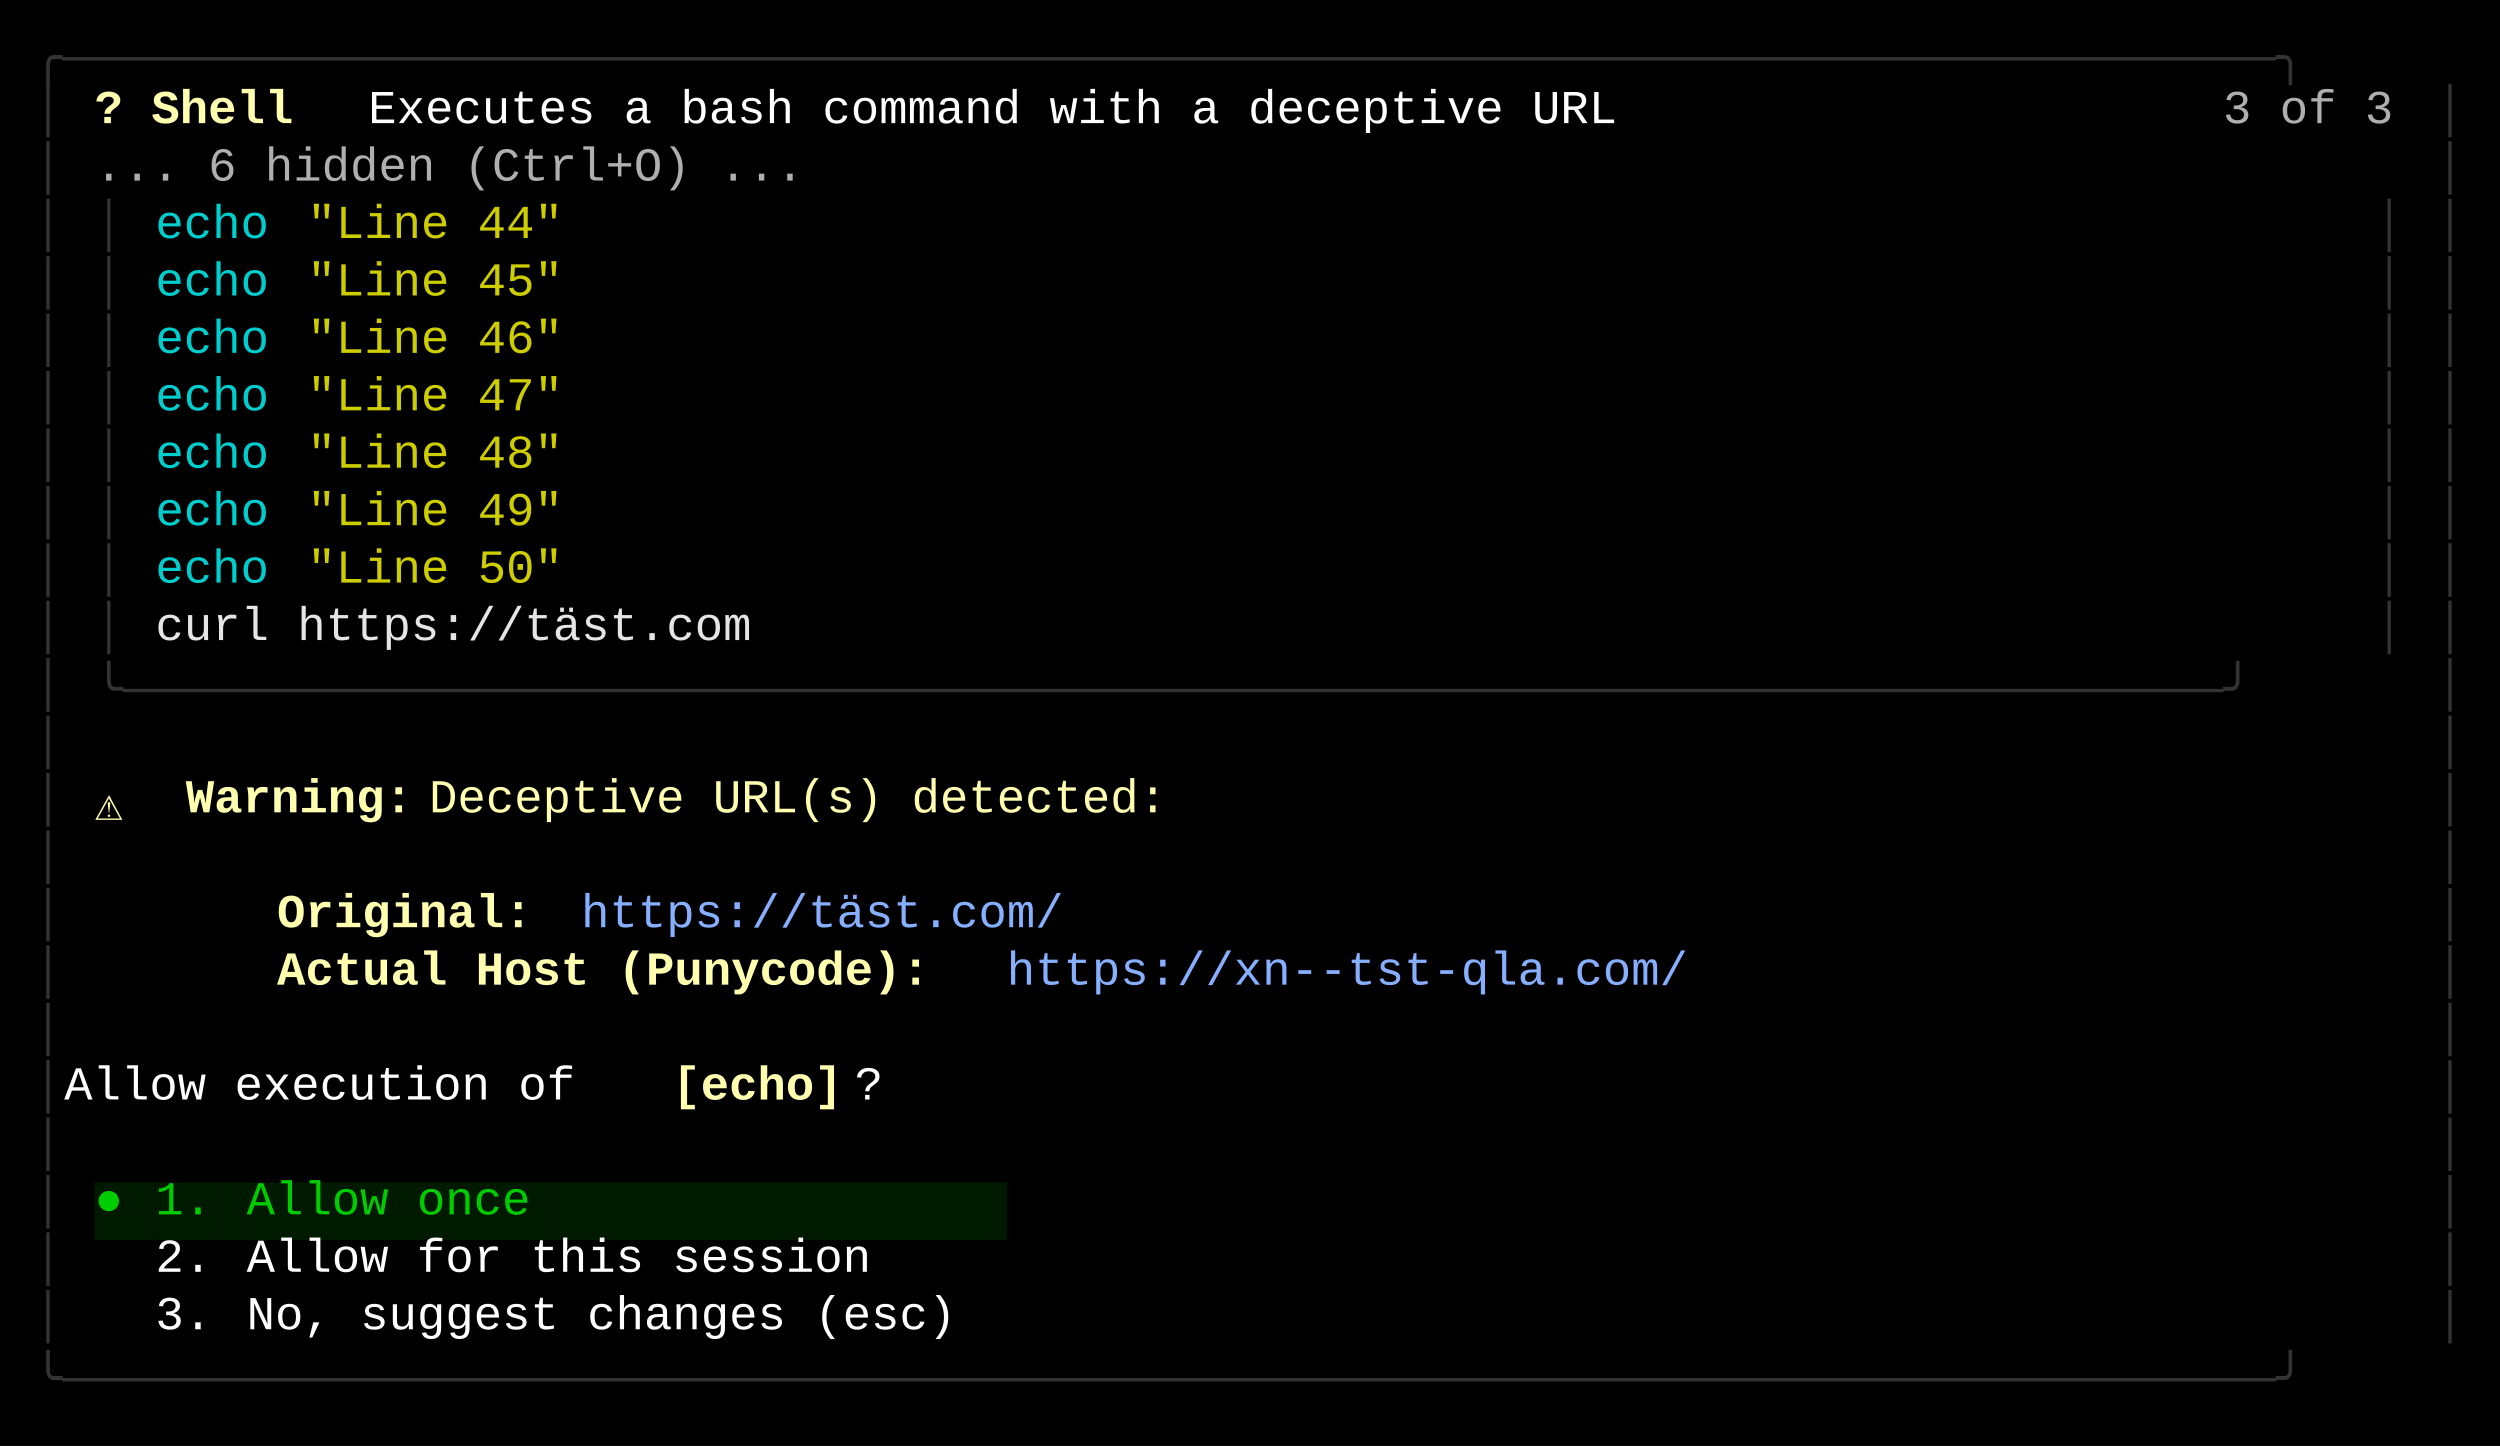
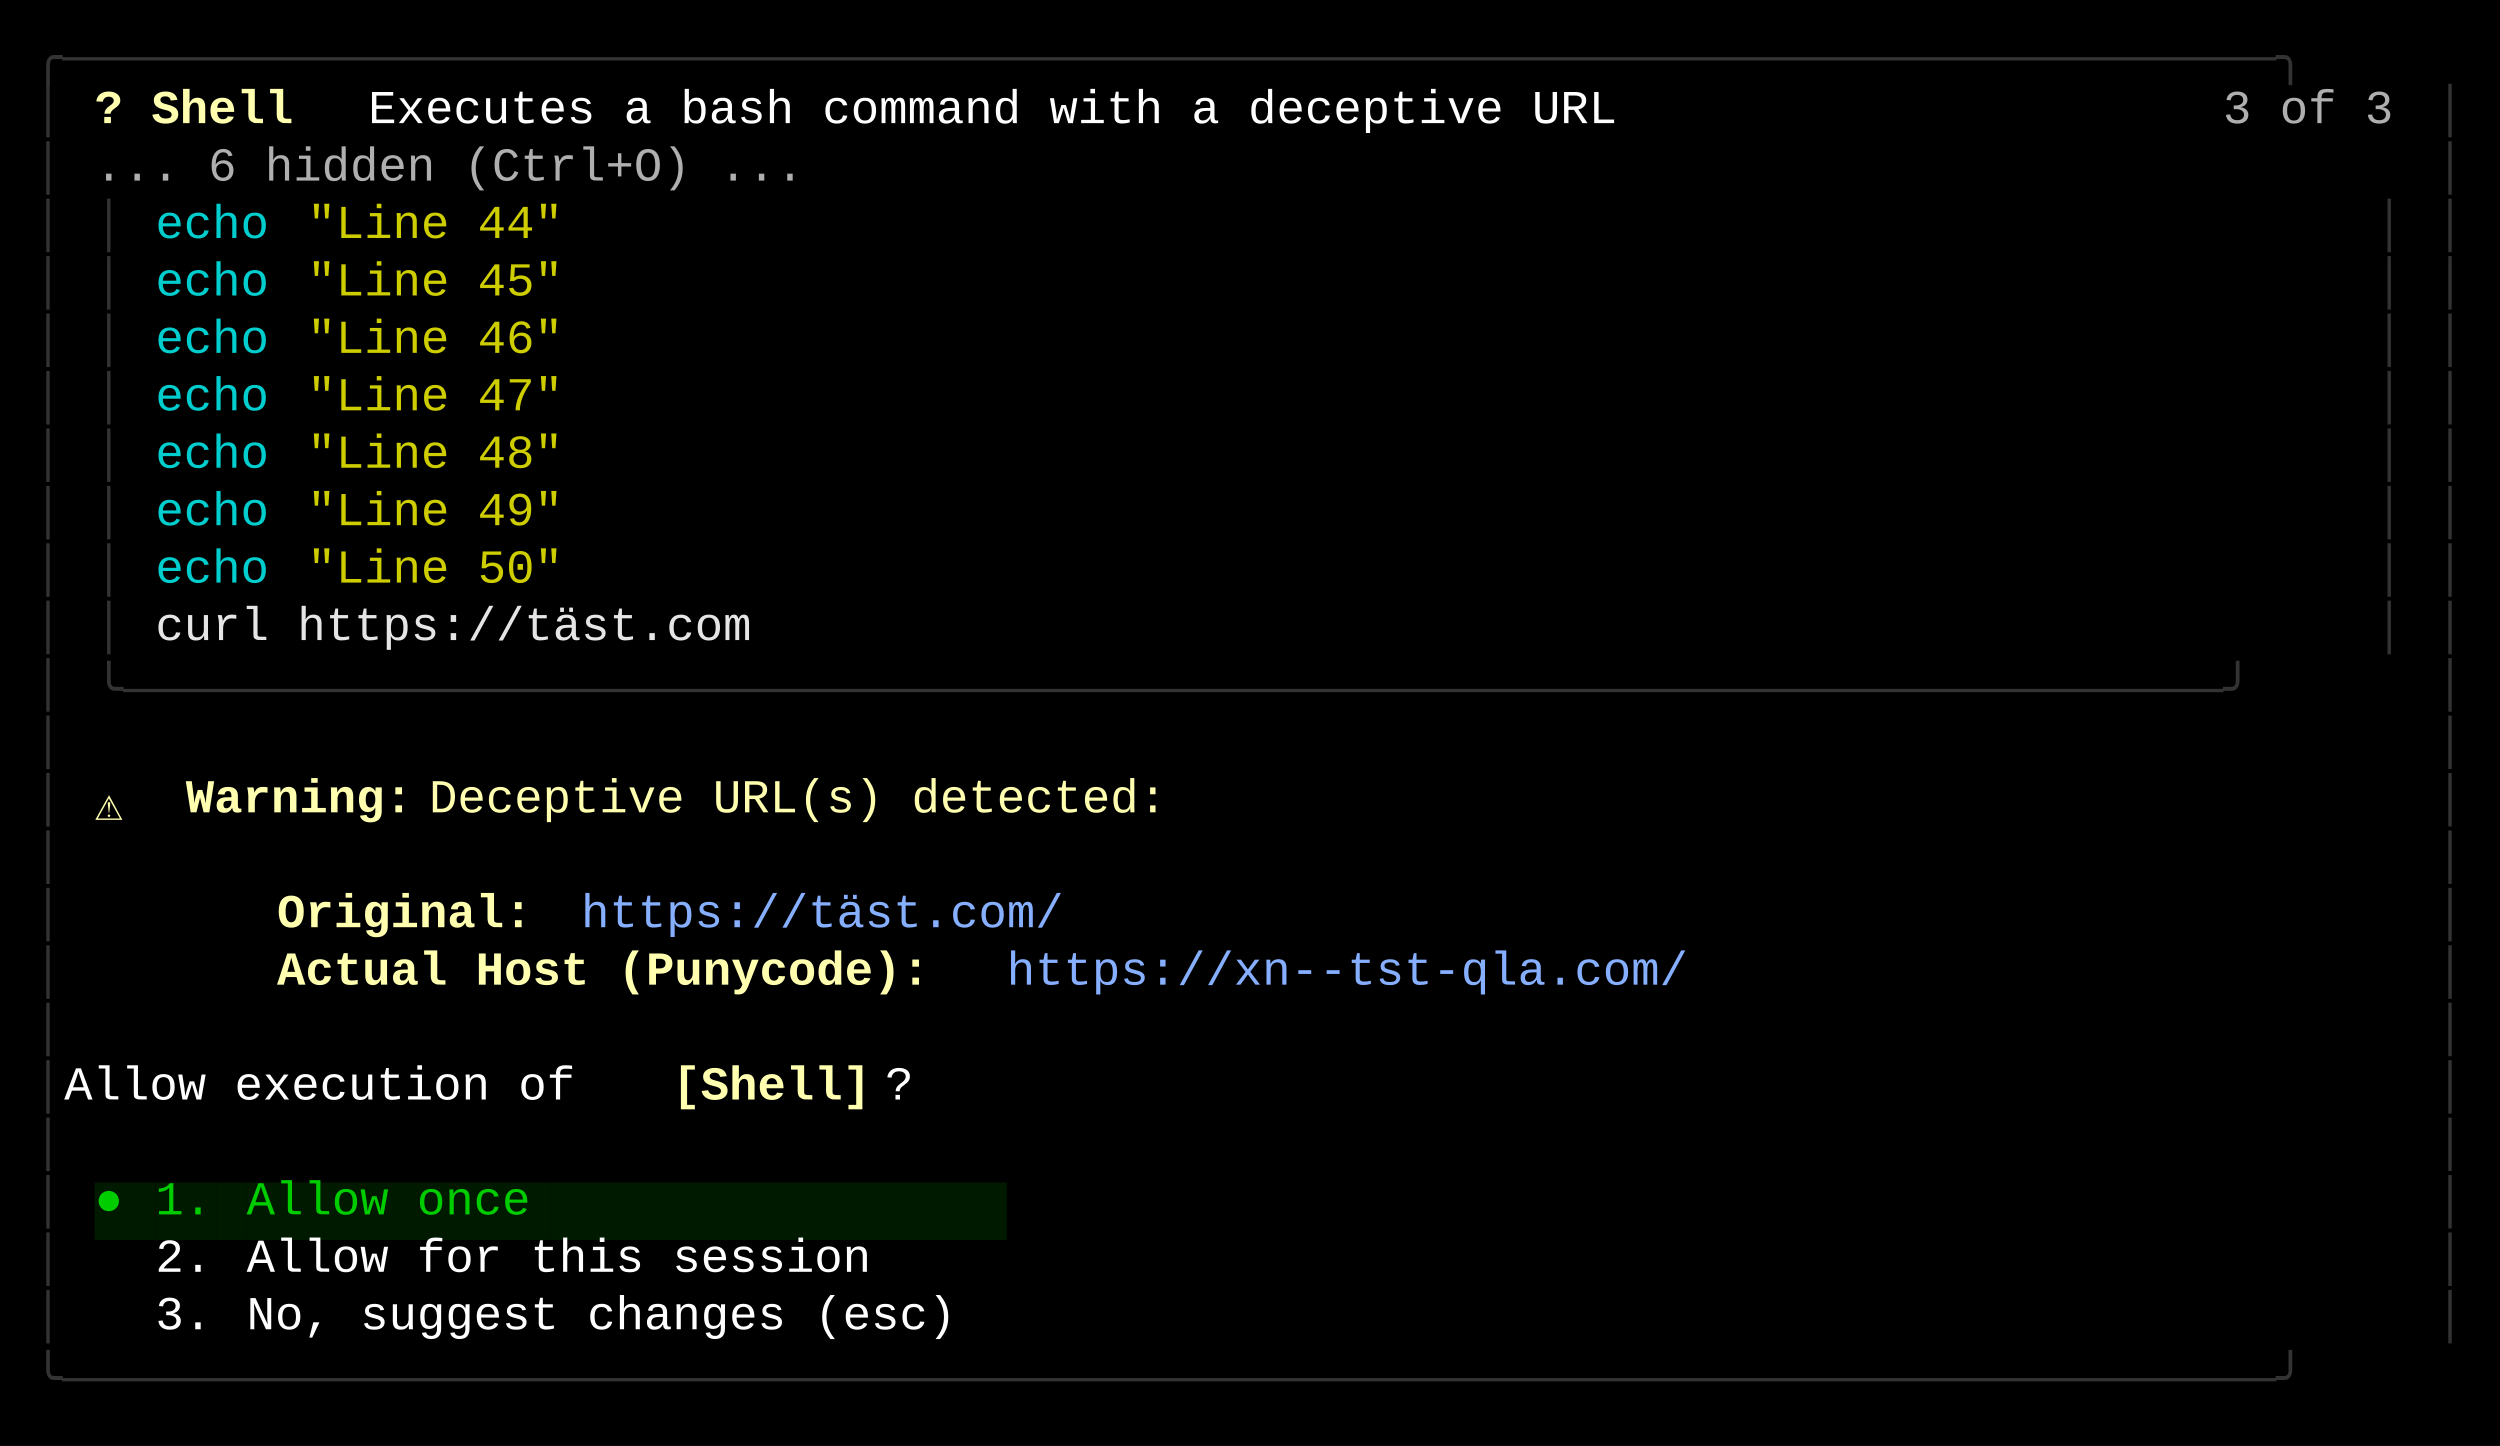
<svg xmlns="http://www.w3.org/2000/svg" width="740" height="428" viewBox="0 0 740 428">
  <style>
    text { font-family: Consolas, "Courier New", monospace; font-size: 14px; dominant-baseline: text-before-edge; white-space: pre; }
  </style>
  <rect width="740" height="428" fill="#000000" />
  <g transform="translate(10, 10)">
    <text x="0" y="2" fill="#333333" textLength="720" lengthAdjust="spacingAndGlyphs">╭──────────────────────────────────────────────────────────────────────────────╮</text>
    <text x="0" y="19" fill="#333333" textLength="9" lengthAdjust="spacingAndGlyphs">│</text>
    <text x="18" y="19" fill="#ffffaf" textLength="81" lengthAdjust="spacingAndGlyphs" font-weight="bold">? Shell  </text>
    <text x="99" y="19" fill="#ffffff" textLength="396" lengthAdjust="spacingAndGlyphs">Executes a bash command with a deceptive URL</text>
    <text x="648" y="19" fill="#afafaf" textLength="54" lengthAdjust="spacingAndGlyphs">3 of 3</text>
    <text x="711" y="19" fill="#333333" textLength="9" lengthAdjust="spacingAndGlyphs">│</text>
    <text x="0" y="36" fill="#333333" textLength="9" lengthAdjust="spacingAndGlyphs">│</text>
    <text x="18" y="36" fill="#afafaf" textLength="225" lengthAdjust="spacingAndGlyphs">... 6 hidden (Ctrl+O) ...</text>
    <text x="711" y="36" fill="#333333" textLength="9" lengthAdjust="spacingAndGlyphs">│</text>
    <text x="0" y="53" fill="#333333" textLength="9" lengthAdjust="spacingAndGlyphs">│</text>
    <text x="18" y="53" fill="#333333" textLength="9" lengthAdjust="spacingAndGlyphs">│</text>
    <text x="36" y="53" fill="#00cdcd" textLength="36" lengthAdjust="spacingAndGlyphs">echo</text>
    <text x="81" y="53" fill="#cdcd00" textLength="81" lengthAdjust="spacingAndGlyphs">"Line 44"</text>
    <text x="693" y="53" fill="#333333" textLength="9" lengthAdjust="spacingAndGlyphs">│</text>
    <text x="711" y="53" fill="#333333" textLength="9" lengthAdjust="spacingAndGlyphs">│</text>
    <text x="0" y="70" fill="#333333" textLength="9" lengthAdjust="spacingAndGlyphs">│</text>
    <text x="18" y="70" fill="#333333" textLength="9" lengthAdjust="spacingAndGlyphs">│</text>
    <text x="36" y="70" fill="#00cdcd" textLength="36" lengthAdjust="spacingAndGlyphs">echo</text>
    <text x="81" y="70" fill="#cdcd00" textLength="81" lengthAdjust="spacingAndGlyphs">"Line 45"</text>
    <text x="693" y="70" fill="#333333" textLength="9" lengthAdjust="spacingAndGlyphs">│</text>
    <text x="711" y="70" fill="#333333" textLength="9" lengthAdjust="spacingAndGlyphs">│</text>
    <text x="0" y="87" fill="#333333" textLength="9" lengthAdjust="spacingAndGlyphs">│</text>
    <text x="18" y="87" fill="#333333" textLength="9" lengthAdjust="spacingAndGlyphs">│</text>
    <text x="36" y="87" fill="#00cdcd" textLength="36" lengthAdjust="spacingAndGlyphs">echo</text>
    <text x="81" y="87" fill="#cdcd00" textLength="81" lengthAdjust="spacingAndGlyphs">"Line 46"</text>
    <text x="693" y="87" fill="#333333" textLength="9" lengthAdjust="spacingAndGlyphs">│</text>
    <text x="711" y="87" fill="#333333" textLength="9" lengthAdjust="spacingAndGlyphs">│</text>
    <text x="0" y="104" fill="#333333" textLength="9" lengthAdjust="spacingAndGlyphs">│</text>
    <text x="18" y="104" fill="#333333" textLength="9" lengthAdjust="spacingAndGlyphs">│</text>
    <text x="36" y="104" fill="#00cdcd" textLength="36" lengthAdjust="spacingAndGlyphs">echo</text>
    <text x="81" y="104" fill="#cdcd00" textLength="81" lengthAdjust="spacingAndGlyphs">"Line 47"</text>
    <text x="693" y="104" fill="#333333" textLength="9" lengthAdjust="spacingAndGlyphs">│</text>
    <text x="711" y="104" fill="#333333" textLength="9" lengthAdjust="spacingAndGlyphs">│</text>
    <text x="0" y="121" fill="#333333" textLength="9" lengthAdjust="spacingAndGlyphs">│</text>
    <text x="18" y="121" fill="#333333" textLength="9" lengthAdjust="spacingAndGlyphs">│</text>
    <text x="36" y="121" fill="#00cdcd" textLength="36" lengthAdjust="spacingAndGlyphs">echo</text>
    <text x="81" y="121" fill="#cdcd00" textLength="81" lengthAdjust="spacingAndGlyphs">"Line 48"</text>
    <text x="693" y="121" fill="#333333" textLength="9" lengthAdjust="spacingAndGlyphs">│</text>
    <text x="711" y="121" fill="#333333" textLength="9" lengthAdjust="spacingAndGlyphs">│</text>
    <text x="0" y="138" fill="#333333" textLength="9" lengthAdjust="spacingAndGlyphs">│</text>
    <text x="18" y="138" fill="#333333" textLength="9" lengthAdjust="spacingAndGlyphs">│</text>
    <text x="36" y="138" fill="#00cdcd" textLength="36" lengthAdjust="spacingAndGlyphs">echo</text>
    <text x="81" y="138" fill="#cdcd00" textLength="81" lengthAdjust="spacingAndGlyphs">"Line 49"</text>
    <text x="693" y="138" fill="#333333" textLength="9" lengthAdjust="spacingAndGlyphs">│</text>
    <text x="711" y="138" fill="#333333" textLength="9" lengthAdjust="spacingAndGlyphs">│</text>
    <text x="0" y="155" fill="#333333" textLength="9" lengthAdjust="spacingAndGlyphs">│</text>
    <text x="18" y="155" fill="#333333" textLength="9" lengthAdjust="spacingAndGlyphs">│</text>
    <text x="36" y="155" fill="#00cdcd" textLength="36" lengthAdjust="spacingAndGlyphs">echo</text>
    <text x="81" y="155" fill="#cdcd00" textLength="81" lengthAdjust="spacingAndGlyphs">"Line 50"</text>
    <text x="693" y="155" fill="#333333" textLength="9" lengthAdjust="spacingAndGlyphs">│</text>
    <text x="711" y="155" fill="#333333" textLength="9" lengthAdjust="spacingAndGlyphs">│</text>
    <text x="0" y="172" fill="#333333" textLength="9" lengthAdjust="spacingAndGlyphs">│</text>
    <text x="18" y="172" fill="#333333" textLength="9" lengthAdjust="spacingAndGlyphs">│</text>
    <text x="36" y="172" fill="#e5e5e5" textLength="189" lengthAdjust="spacingAndGlyphs">curl https://täst.com</text>
    <text x="693" y="172" fill="#333333" textLength="9" lengthAdjust="spacingAndGlyphs">│</text>
    <text x="711" y="172" fill="#333333" textLength="9" lengthAdjust="spacingAndGlyphs">│</text>
    <text x="0" y="189" fill="#333333" textLength="9" lengthAdjust="spacingAndGlyphs">│</text>
    <text x="18" y="189" fill="#333333" textLength="684" lengthAdjust="spacingAndGlyphs">╰──────────────────────────────────────────────────────────────────────────╯</text>
    <text x="711" y="189" fill="#333333" textLength="9" lengthAdjust="spacingAndGlyphs">│</text>
    <text x="0" y="206" fill="#333333" textLength="9" lengthAdjust="spacingAndGlyphs">│</text>
    <text x="711" y="206" fill="#333333" textLength="9" lengthAdjust="spacingAndGlyphs">│</text>
    <text x="0" y="223" fill="#333333" textLength="9" lengthAdjust="spacingAndGlyphs">│</text>
    <text x="18" y="223" fill="#ffffaf" textLength="18" lengthAdjust="spacingAndGlyphs">⚠ </text>
    <text x="45" y="223" fill="#ffffaf" textLength="72" lengthAdjust="spacingAndGlyphs" font-weight="bold">Warning:</text>
    <text x="117" y="223" fill="#ffffaf" textLength="243" lengthAdjust="spacingAndGlyphs"> Deceptive URL(s) detected:</text>
    <text x="711" y="223" fill="#333333" textLength="9" lengthAdjust="spacingAndGlyphs">│</text>
    <text x="0" y="240" fill="#333333" textLength="9" lengthAdjust="spacingAndGlyphs">│</text>
    <text x="711" y="240" fill="#333333" textLength="9" lengthAdjust="spacingAndGlyphs">│</text>
    <text x="0" y="257" fill="#333333" textLength="9" lengthAdjust="spacingAndGlyphs">│</text>
    <text x="72" y="257" fill="#ffffaf" textLength="81" lengthAdjust="spacingAndGlyphs" font-weight="bold">Original:</text>
    <text x="162" y="257" fill="#87afff" textLength="153" lengthAdjust="spacingAndGlyphs">https://täst.com/</text>
    <text x="711" y="257" fill="#333333" textLength="9" lengthAdjust="spacingAndGlyphs">│</text>
    <text x="0" y="274" fill="#333333" textLength="9" lengthAdjust="spacingAndGlyphs">│</text>
    <text x="72" y="274" fill="#ffffaf" textLength="207" lengthAdjust="spacingAndGlyphs" font-weight="bold">Actual Host (Punycode):</text>
    <text x="288" y="274" fill="#87afff" textLength="216" lengthAdjust="spacingAndGlyphs">https://xn--tst-qla.com/</text>
    <text x="711" y="274" fill="#333333" textLength="9" lengthAdjust="spacingAndGlyphs">│</text>
    <text x="0" y="291" fill="#333333" textLength="9" lengthAdjust="spacingAndGlyphs">│</text>
    <text x="711" y="291" fill="#333333" textLength="9" lengthAdjust="spacingAndGlyphs">│</text>
    <text x="0" y="308" fill="#333333" textLength="9" lengthAdjust="spacingAndGlyphs">│</text>
    <text x="9" y="308" fill="#ffffff" textLength="180" lengthAdjust="spacingAndGlyphs"> Allow execution of </text>
-     <text x="189" y="308" fill="#ffffaf" textLength="54" lengthAdjust="spacingAndGlyphs" font-weight="bold">[echo]</text>
-     <text x="243" y="308" fill="#ffffff" textLength="468" lengthAdjust="spacingAndGlyphs">?                                                   </text>
+     <text x="189" y="308" fill="#ffffaf" textLength="63" lengthAdjust="spacingAndGlyphs" font-weight="bold">[Shell]</text>
+     <text x="252" y="308" fill="#ffffff" textLength="459" lengthAdjust="spacingAndGlyphs">?                                                  </text>
    <text x="711" y="308" fill="#333333" textLength="9" lengthAdjust="spacingAndGlyphs">│</text>
    <text x="0" y="325" fill="#333333" textLength="9" lengthAdjust="spacingAndGlyphs">│</text>
    <text x="711" y="325" fill="#333333" textLength="9" lengthAdjust="spacingAndGlyphs">│</text>
    <text x="0" y="342" fill="#333333" textLength="9" lengthAdjust="spacingAndGlyphs">│</text>
    <rect x="18" y="340" width="9" height="17" fill="#001a00" />
    <text x="18" y="342" fill="#00cd00" textLength="9" lengthAdjust="spacingAndGlyphs">●</text>
    <rect x="27" y="340" width="9" height="17" fill="#001a00" />
    <rect x="36" y="340" width="18" height="17" fill="#001a00" />
    <text x="36" y="342" fill="#00cd00" textLength="18" lengthAdjust="spacingAndGlyphs">1.</text>
    <rect x="54" y="340" width="9" height="17" fill="#001a00" />
    <rect x="63" y="340" width="90" height="17" fill="#001a00" />
    <text x="63" y="342" fill="#00cd00" textLength="90" lengthAdjust="spacingAndGlyphs">Allow once</text>
    <rect x="153" y="340" width="135" height="17" fill="#001a00" />
    <text x="711" y="342" fill="#333333" textLength="9" lengthAdjust="spacingAndGlyphs">│</text>
    <text x="0" y="359" fill="#333333" textLength="9" lengthAdjust="spacingAndGlyphs">│</text>
    <text x="36" y="359" fill="#ffffff" textLength="18" lengthAdjust="spacingAndGlyphs">2.</text>
    <text x="63" y="359" fill="#ffffff" textLength="198" lengthAdjust="spacingAndGlyphs">Allow for this session</text>
    <text x="711" y="359" fill="#333333" textLength="9" lengthAdjust="spacingAndGlyphs">│</text>
    <text x="0" y="376" fill="#333333" textLength="9" lengthAdjust="spacingAndGlyphs">│</text>
    <text x="36" y="376" fill="#ffffff" textLength="18" lengthAdjust="spacingAndGlyphs">3.</text>
    <text x="63" y="376" fill="#ffffff" textLength="225" lengthAdjust="spacingAndGlyphs">No, suggest changes (esc)</text>
    <text x="711" y="376" fill="#333333" textLength="9" lengthAdjust="spacingAndGlyphs">│</text>
    <text x="0" y="393" fill="#333333" textLength="720" lengthAdjust="spacingAndGlyphs">╰──────────────────────────────────────────────────────────────────────────────╯</text>
  </g>
</svg>
